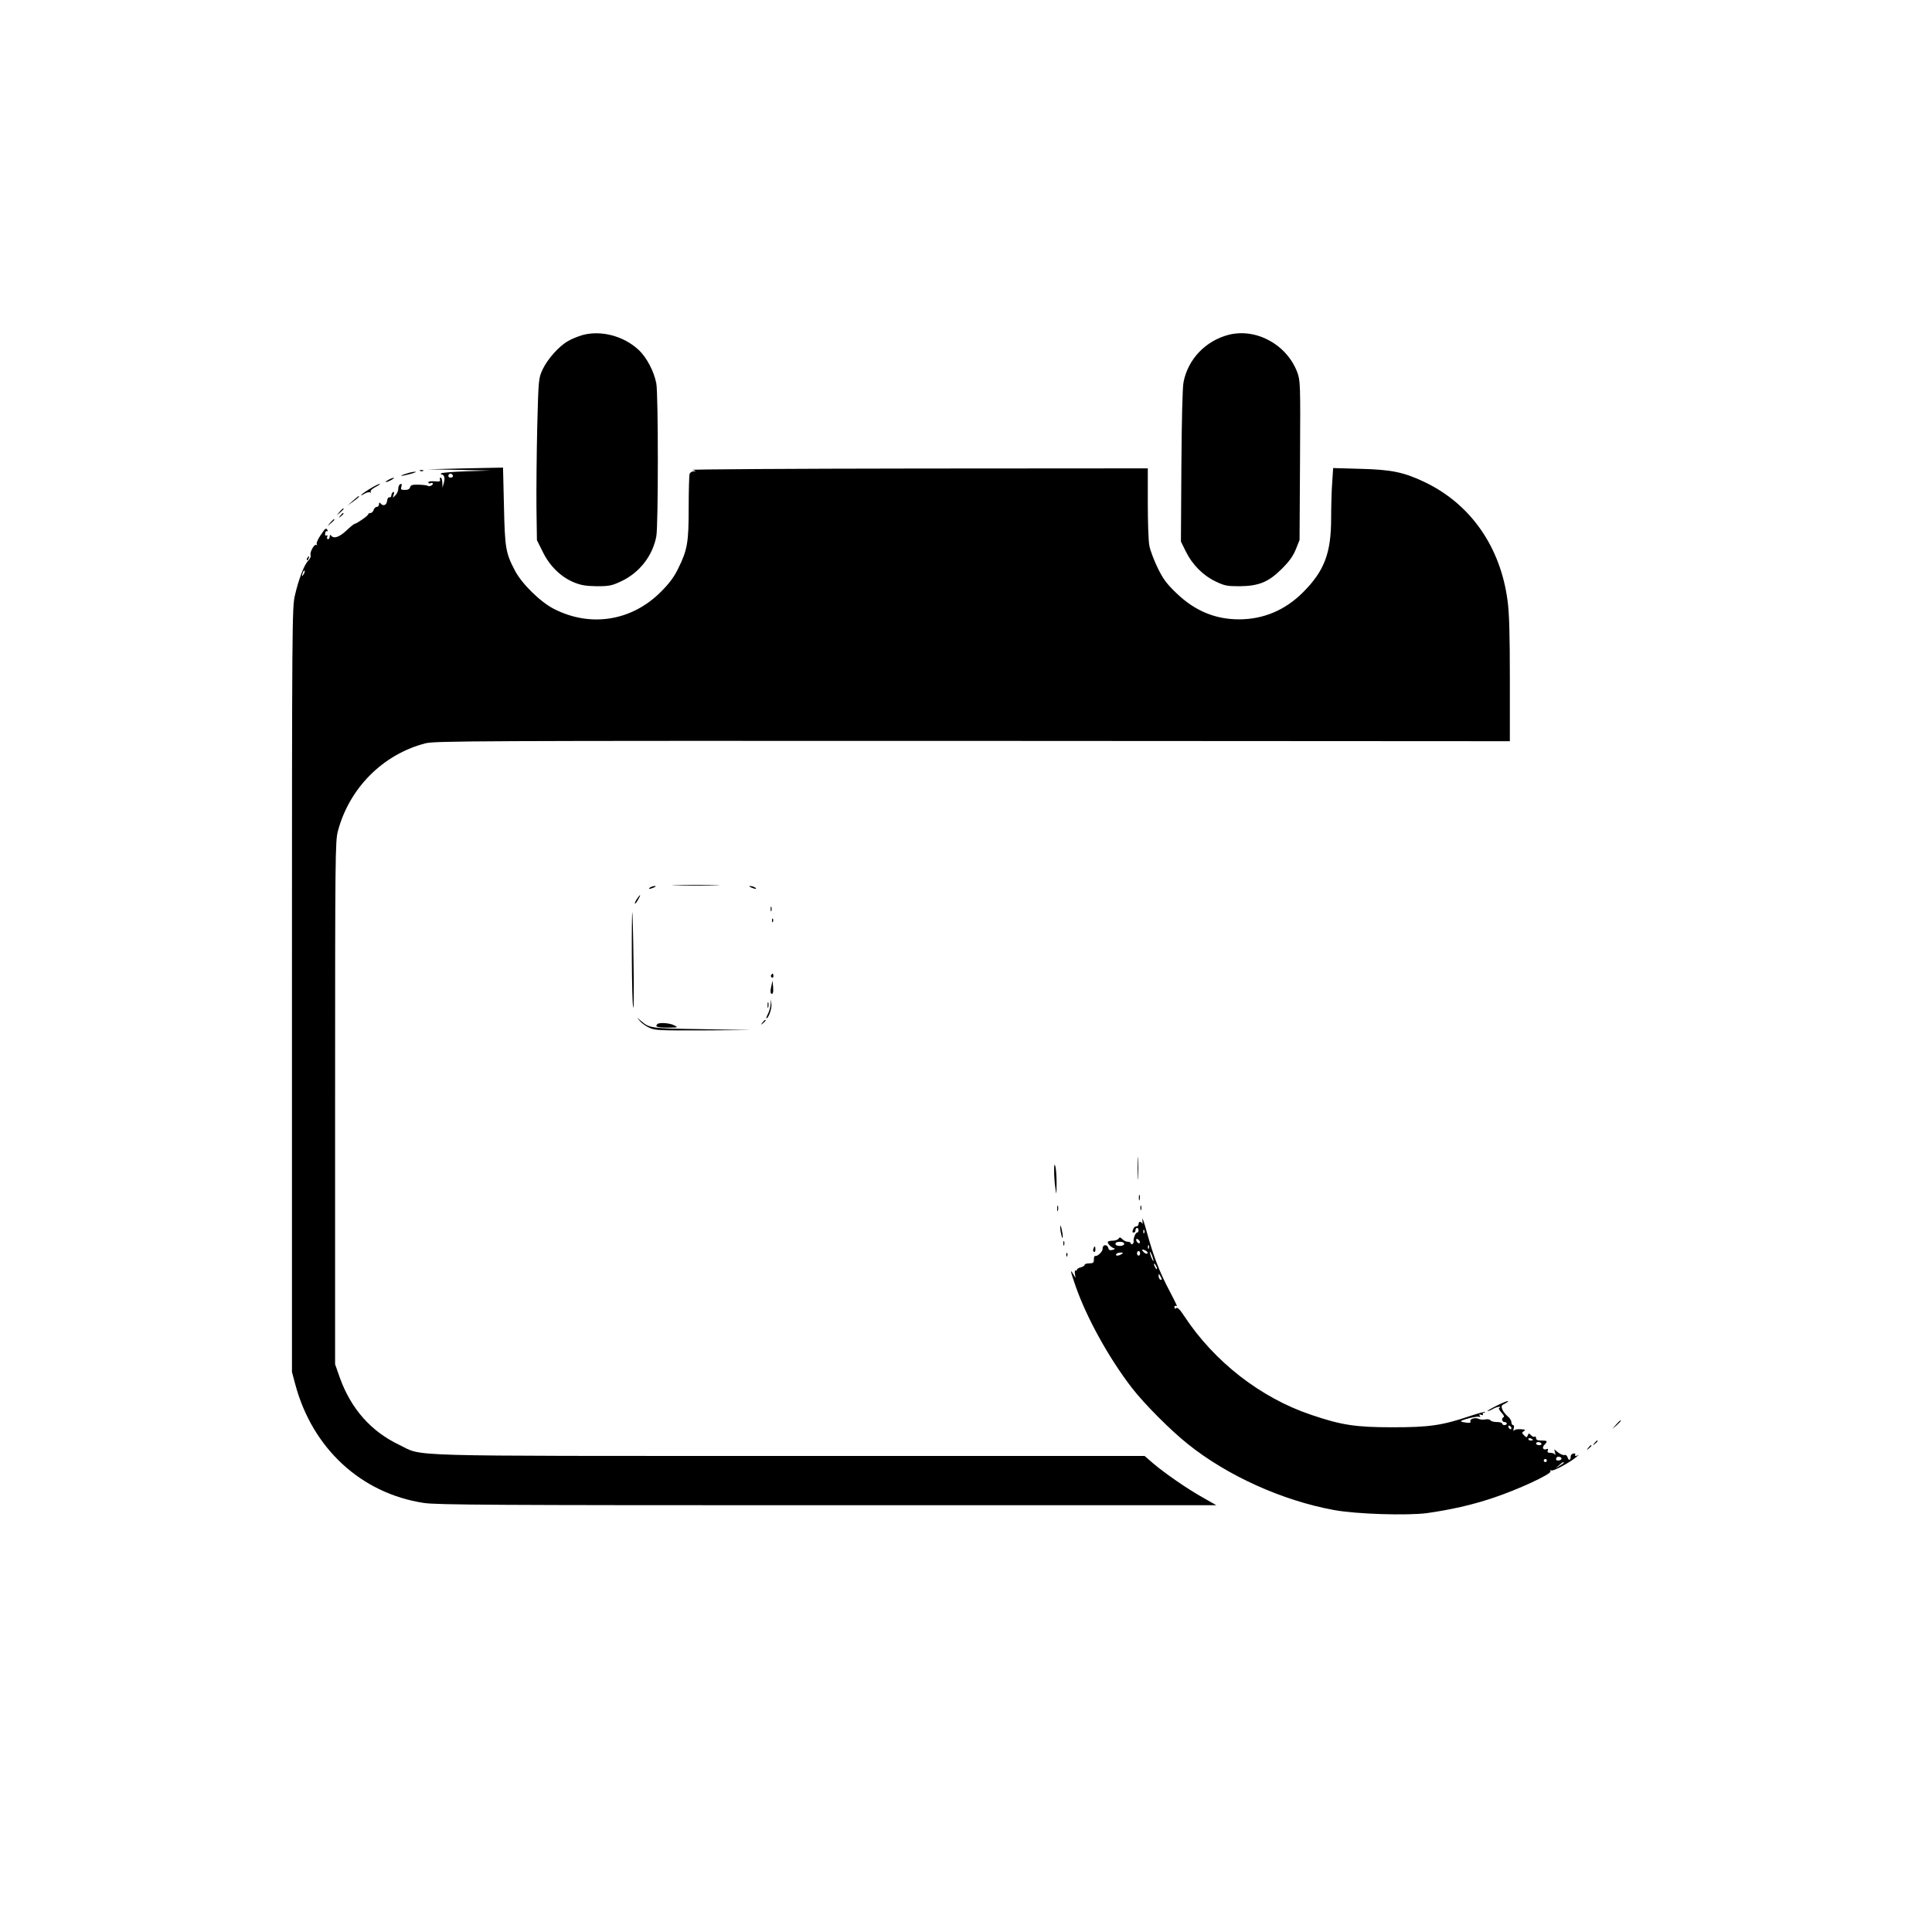
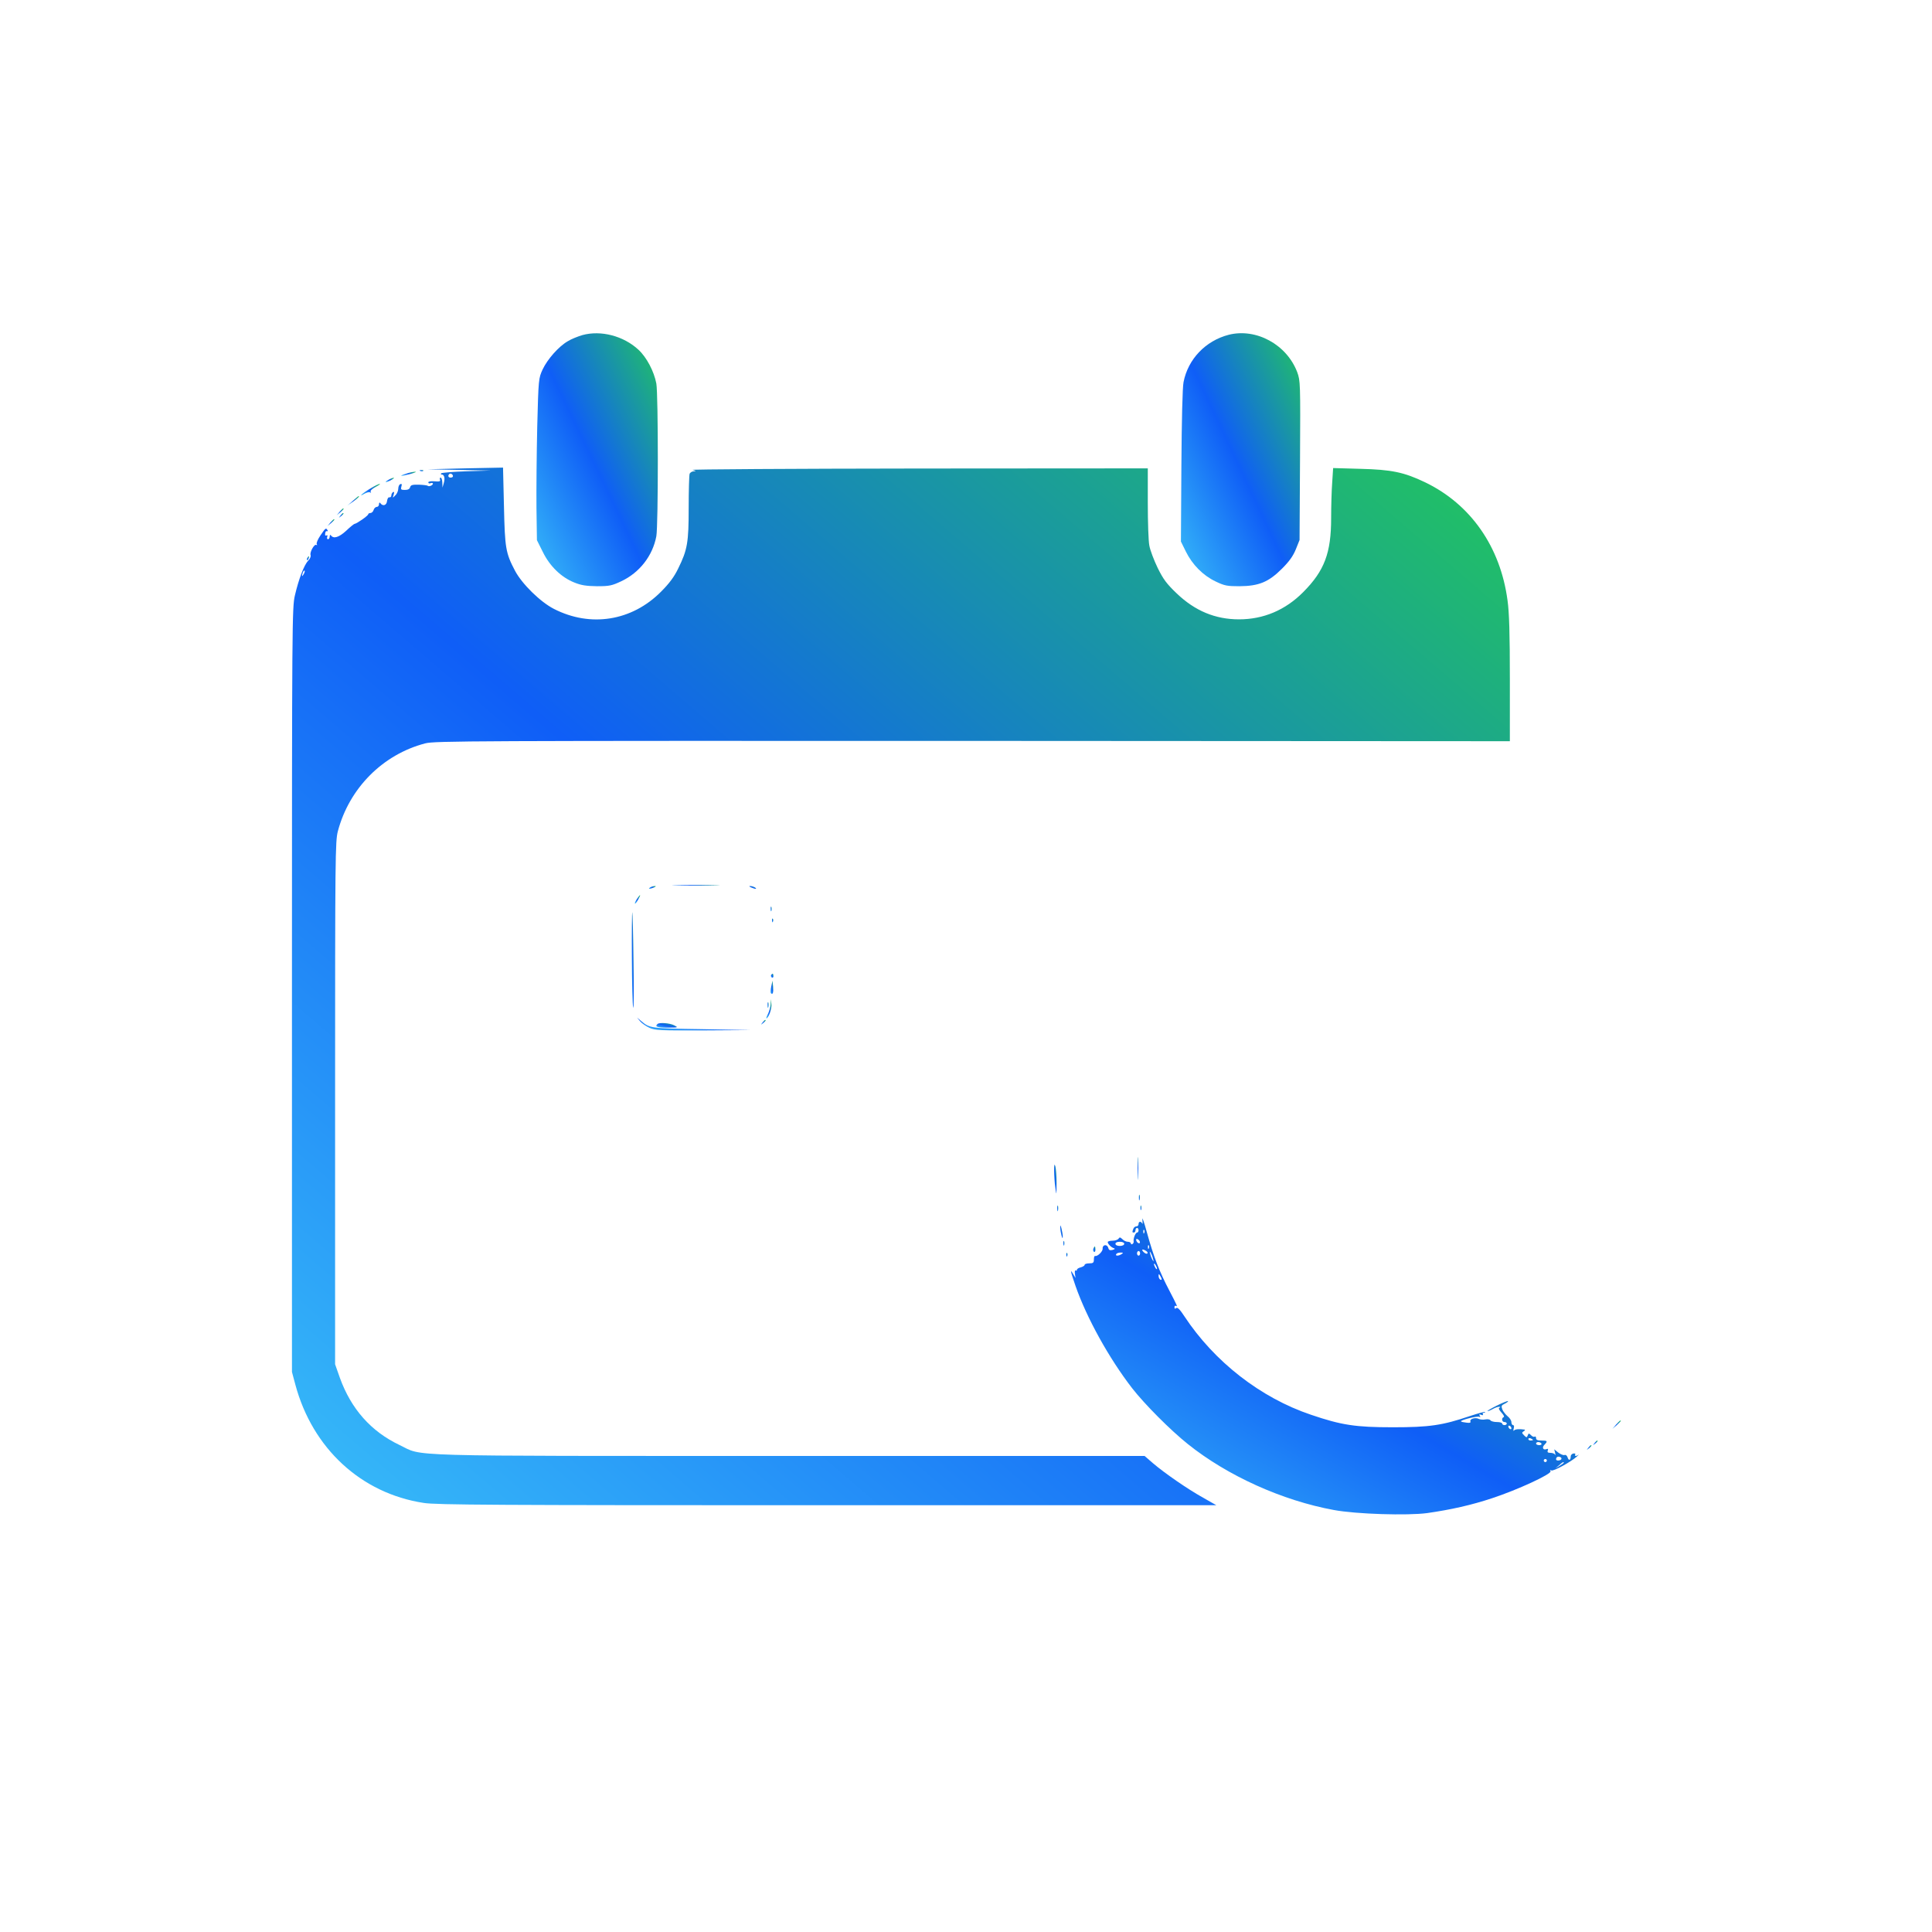
<svg xmlns="http://www.w3.org/2000/svg" version="1.0" width="1254pt" height="1254pt" viewBox="0 0 1254 1254" preserveAspectRatio="xMidYMid meet">
-   <g transform="translate(0,1254) scale(0.1,-0.1)" fill="#000000" stroke="none">
+   <defs>
+     <linearGradient id="brandIconGradient" x1="0%" y1="0%" x2="100%" y2="100%">
+       <stop offset="0%" stop-color="#38BDF8" />
+       <stop offset="48%" stop-color="#0F5EF7" />
+       <stop offset="100%" stop-color="#22C55E" />
+     </linearGradient>
+   </defs>
+   <g transform="translate(0,1254) scale(0.1,-0.1)" fill="url(#brandIconGradient)" stroke="none">
    <path d="M3780 10365 c-30 -9 -73 -26 -95 -40 -59 -34 -132 -117 -163 -183 -26 -57 -27 -60 -35 -372 -4 -173 -6 -410 -5 -526 l3 -210 38 -76 c45 -93 121 -166 205 -199 44 -18 77 -23 147 -24 81 0 97 4 157 32 119 56 204 165 228 292 13 71 13 921 0 992 -15 79 -63 170 -116 219 -97 90 -244 128 -364 95z" />
    <path d="M7975 10367 c-150 -39 -264 -158 -293 -307 -7 -34 -12 -246 -14 -545 l-3 -490 32 -65 c42 -85 111 -155 193 -194 58 -28 75 -31 155 -31 126 1 189 27 276 114 48 48 72 82 90 126 l24 60 3 516 c3 505 2 518 -18 573 -68 180 -267 288 -445 243z" />
    <path d="M3020 9500 l-245 -6 205 -4 205 -4 -157 -5 c-86 -3 -160 -9 -164 -13 -4 -5 -3 -8 3 -8 17 0 23 -25 13 -57 l-8 -28 -1 33 c-1 17 -5 32 -11 32 -5 0 -7 -6 -4 -14 4 -10 -4 -13 -35 -10 -25 2 -41 -1 -41 -7 0 -6 7 -9 15 -5 8 3 15 1 15 -3 0 -11 -26 -22 -34 -14 -3 3 -29 6 -57 7 -42 1 -53 -2 -57 -16 -3 -12 -14 -18 -34 -18 -25 0 -28 3 -23 21 5 16 3 20 -6 17 -8 -3 -14 -16 -14 -30 0 -13 -8 -33 -19 -43 -18 -19 -18 -19 -11 4 5 16 4 21 -4 17 -6 -4 -11 -14 -11 -22 0 -8 -6 -13 -12 -12 -8 2 -14 -9 -16 -25 -3 -28 -28 -35 -44 -12 -4 6 -8 2 -8 -7 0 -10 -6 -18 -14 -18 -8 0 -18 -9 -21 -20 -3 -11 -13 -20 -21 -20 -8 0 -14 -4 -14 -8 0 -9 -76 -62 -88 -62 -4 0 -29 -20 -55 -45 -47 -43 -82 -54 -99 -30 -4 6 -8 2 -8 -7 0 -10 -5 -18 -11 -18 -6 0 -8 7 -5 16 3 8 2 12 -4 9 -6 -3 -10 -1 -10 4 0 18 5 26 13 23 5 -1 6 2 2 8 -9 15 -12 14 -45 -35 -17 -25 -28 -50 -24 -57 4 -6 3 -8 -3 -5 -13 8 -44 -48 -37 -66 3 -9 -4 -25 -16 -37 -26 -26 -61 -118 -86 -225 -18 -77 -19 -176 -19 -2560 l0 -2480 22 -82 c111 -414 427 -706 833 -768 81 -13 465 -15 2620 -15 l2525 0 -86 49 c-101 56 -251 160 -327 225 l-53 46 -2306 0 c-2571 0 -2370 -5 -2530 71 -185 88 -314 234 -387 436 l-31 88 0 1695 c0 1616 1 1698 18 1765 74 279 291 498 567 570 61 16 293 17 3553 16 l3487 -2 0 403 c0 291 -4 433 -15 510 -46 349 -240 626 -536 768 -136 65 -217 82 -420 87 l-176 5 -6 -92 c-4 -51 -7 -156 -7 -233 0 -226 -43 -341 -181 -480 -116 -117 -258 -177 -417 -177 -154 0 -286 55 -404 168 -65 62 -87 91 -124 166 -24 50 -49 115 -54 145 -6 29 -10 154 -10 277 l0 224 -1492 -1 c-821 -1 -1479 -5 -1463 -9 23 -6 25 -8 9 -9 -12 0 -25 -8 -28 -17 -3 -9 -6 -107 -6 -218 0 -228 -8 -274 -68 -396 -26 -54 -58 -97 -112 -151 -189 -190 -457 -233 -695 -111 -88 45 -207 162 -252 247 -61 116 -66 147 -72 420 l-6 250 -245 -5z m-80 -51 c0 -5 -7 -9 -15 -9 -15 0 -20 12 -9 23 8 8 24 -1 24 -14z m-969 -636 c-12 -20 -14 -14 -5 12 4 9 9 14 11 11 3 -2 0 -13 -6 -23z" />
    <path d="M2728 9483 c7 -3 16 -2 19 1 4 3 -2 6 -13 5 -11 0 -14 -3 -6 -6z" />
    <path d="M2635 9465 c-54 -17 -33 -18 30 -1 28 8 41 14 30 14 -11 0 -38 -5 -60 -13z" />
    <path d="M2520 9425 c-14 -8 -20 -14 -15 -14 6 0 21 6 35 14 14 8 21 14 15 14 -5 0 -21 -6 -35 -14z" />
    <path d="M2407 9371 c-26 -15 -53 -34 -60 -41 -7 -8 0 -6 16 4 15 9 33 14 39 10 7 -4 8 -3 4 4 -4 7 9 19 31 31 21 11 34 20 28 20 -5 1 -32 -12 -58 -28z" />
    <path d="M2290 9289 l-35 -30 38 26 c33 24 43 35 34 35 -1 0 -18 -14 -37 -31z" />
    <path d="M2204 9218 l-19 -23 23 19 c21 18 27 26 19 26 -2 0 -12 -10 -23 -22z" />
    <path d="M2209 9193 c-13 -16 -12 -17 4 -4 16 13 21 21 13 21 -2 0 -10 -8 -17 -17z" />
    <path d="M2144 9148 l-19 -23 23 19 c21 18 27 26 19 26 -2 0 -12 -10 -23 -22z" />
    <path d="M1995 8919 c-4 -6 -5 -12 -2 -15 2 -3 7 2 10 11 7 17 1 20 -8 4z" />
    <path d="M4393 6793 c71 -2 183 -2 250 0 67 1 10 3 -128 3 -137 0 -192 -2 -122 -3z" />
    <path d="M4220 6780 c-18 -12 -2 -12 25 0 13 6 15 9 5 9 -8 0 -22 -4 -30 -9z" />
    <path d="M4875 6780 c27 -12 43 -12 25 0 -8 5 -22 9 -30 9 -10 0 -8 -3 5 -9z" />
    <path d="M4134 6705 c-9 -14 -15 -27 -13 -30 3 -2 12 10 21 26 21 36 15 39 -8 4z" />
    <path d="M5002 6640 c0 -14 2 -19 5 -12 2 6 2 18 0 25 -3 6 -5 1 -5 -13z" />
    <path d="M4101 6324 c1 -164 4 -310 9 -324 4 -14 5 119 2 295 -2 176 -6 322 -8 324 -2 2 -4 -130 -3 -295z" />
    <path d="M5011 6564 c0 -11 3 -14 6 -6 3 7 2 16 -1 19 -3 4 -6 -2 -5 -13z" />
    <path d="M5005 6211 c-3 -5 -1 -12 5 -16 5 -3 10 1 10 9 0 18 -6 21 -15 7z" />
    <path d="M5006 6137 c-5 -21 -6 -41 -2 -44 12 -12 17 5 14 43 l-4 39 -8 -38z" />
    <path d="M5002 6022 c-1 -18 -9 -46 -17 -62 -9 -17 -13 -30 -11 -30 14 0 37 65 33 93 l-4 32 -1 -33z" />
    <path d="M4982 6015 c0 -16 2 -22 5 -12 2 9 2 23 0 30 -3 6 -5 -1 -5 -18z" />
    <path d="M4155 5911 c11 -13 38 -32 60 -42 36 -17 68 -18 350 -17 l310 2 -320 6 c-336 5 -338 6 -395 54 l-25 21 20 -24z" />
    <path d="M4949 5903 c-13 -16 -12 -17 4 -4 16 13 21 21 13 21 -2 0 -10 -8 -17 -17z" />
    <path d="M4267 5893 c-18 -17 -1 -23 66 -23 70 0 71 1 43 15 -29 15 -97 20 -109 8z" />
    <path d="M7384 4955 c0 -66 1 -92 3 -57 2 34 2 88 0 120 -2 31 -3 3 -3 -63z" />
    <path d="M6842 4940 c0 -30 3 -80 8 -110 7 -52 7 -51 8 30 0 47 -4 96 -8 110 -6 19 -8 12 -8 -30z" />
    <path d="M7392 4765 c0 -16 2 -22 5 -12 2 9 2 23 0 30 -3 6 -5 -1 -5 -18z" />
    <path d="M6862 4695 c0 -16 2 -22 5 -12 2 9 2 23 0 30 -3 6 -5 -1 -5 -18z" />
    <path d="M7402 4700 c0 -14 2 -19 5 -12 2 6 2 18 0 25 -3 6 -5 1 -5 -13z" />
    <path d="M7415 4625 c2 -22 2 -34 -1 -27 -8 17 -24 15 -24 -3 0 -8 -6 -15 -14 -15 -8 0 -17 -7 -20 -16 -8 -21 -8 -24 4 -24 6 0 10 7 10 15 0 8 5 15 10 15 6 0 10 -7 10 -15 0 -8 -4 -15 -9 -15 -11 0 -26 -39 -23 -57 2 -6 -2 -14 -8 -18 -5 -3 -10 -1 -10 4 0 6 -9 11 -19 11 -11 0 -27 7 -36 17 -14 13 -18 14 -25 3 -5 -7 -22 -13 -39 -13 -17 0 -31 -4 -31 -9 0 -12 22 -34 40 -40 10 -3 7 -6 -9 -11 -18 -4 -24 -1 -28 14 -7 26 -39 20 -36 -6 1 -18 -34 -52 -49 -47 -5 1 -8 -9 -8 -23 0 -21 -5 -25 -30 -25 -16 0 -30 -4 -30 -10 0 -5 -11 -12 -25 -16 -14 -3 -25 -10 -25 -16 0 -5 -4 -7 -9 -4 -4 3 -6 -7 -4 -22 l4 -27 -15 25 c-22 37 -19 22 15 -77 73 -209 218 -470 367 -663 81 -104 248 -272 362 -363 257 -206 614 -367 948 -428 145 -27 478 -37 605 -20 154 22 288 52 423 97 164 54 389 158 378 175 -4 8 -3 9 5 5 12 -8 129 56 167 91 11 10 15 15 10 11 -14 -11 -28 -10 -22 1 4 5 -2 8 -11 7 -10 -2 -18 -10 -18 -19 0 -26 -13 -30 -20 -7 -4 12 -12 19 -20 16 -8 -3 -26 5 -41 16 l-26 21 6 -24 c3 -13 3 -18 0 -11 -3 6 -16 12 -30 12 -17 0 -22 4 -18 15 4 11 2 13 -9 9 -22 -8 -30 12 -12 29 22 23 19 27 -20 27 -25 0 -35 4 -35 16 0 8 -4 13 -9 9 -5 -3 -16 1 -24 10 -13 13 -16 13 -21 -2 -6 -15 -8 -15 -24 1 -15 15 -15 18 -2 26 8 5 11 10 5 11 -35 5 -61 3 -68 -6 -5 -5 -5 0 -2 13 4 13 2 22 -4 22 -6 0 -11 9 -11 19 0 11 -11 28 -25 39 -13 11 -29 31 -34 44 -8 22 -6 27 16 37 14 7 23 14 21 17 -3 2 -36 -11 -74 -30 -38 -19 -64 -35 -59 -35 6 0 21 6 35 14 14 8 32 14 40 14 10 0 11 -2 3 -6 -8 -3 -4 -13 12 -31 14 -15 21 -28 15 -30 -16 -6 -12 -32 5 -32 8 0 15 -4 15 -10 0 -5 -7 -10 -15 -10 -8 0 -15 5 -15 10 0 6 -15 10 -34 10 -19 0 -38 5 -42 11 -3 6 -18 9 -33 6 -14 -3 -33 -1 -42 3 -22 12 -61 1 -55 -16 3 -9 -4 -11 -26 -8 -17 2 -33 5 -35 8 -8 8 107 37 119 30 7 -5 8 -3 3 6 -6 10 -4 12 9 7 10 -4 15 -3 11 3 -3 6 -1 10 6 10 7 0 10 2 7 5 -2 3 -45 -9 -94 -25 -182 -62 -267 -74 -504 -74 -242 0 -333 14 -530 81 -327 110 -628 344 -823 640 -28 43 -44 59 -52 53 -8 -7 -12 -5 -12 5 0 8 4 12 9 9 13 -8 10 -1 -41 97 -66 125 -104 225 -146 377 -19 70 -33 109 -30 87z m12 -87 c-3 -8 -6 -5 -6 6 -1 11 2 17 5 13 3 -3 4 -12 1 -19z m-29 -56 c6 -18 -15 -14 -22 4 -4 10 -1 14 6 12 6 -2 14 -10 16 -16z m-101 -15 c0 -8 -12 -14 -29 -14 -17 0 -28 6 -28 14 0 8 11 13 28 13 17 0 29 -5 29 -13z m160 -29 c-3 -8 -6 -5 -6 6 -1 11 2 17 5 13 3 -3 4 -12 1 -19z m-17 -18 c8 -5 11 -12 7 -16 -4 -4 -15 0 -24 9 -18 18 -8 23 17 7z m-40 -15 c0 -8 -4 -15 -10 -15 -5 0 -10 7 -10 15 0 8 5 15 10 15 6 0 10 -7 10 -15z m84 -35 c5 -17 4 -20 -2 -10 -5 8 -13 26 -16 40 -5 17 -4 20 2 10 5 -8 13 -26 16 -40z m-204 30 c-20 -13 -43 -13 -35 0 3 6 16 10 28 10 18 0 19 -2 7 -10z m230 -95 c0 -5 -5 -3 -10 5 -5 8 -10 20 -10 25 0 6 5 3 10 -5 5 -8 10 -19 10 -25z m30 -68 c0 -5 -4 -5 -10 -2 -5 3 -10 14 -10 23 0 15 2 15 10 2 5 -8 10 -19 10 -23z m2270 -968 c0 -6 -4 -7 -10 -4 -5 3 -10 11 -10 16 0 6 5 7 10 4 6 -3 10 -11 10 -16z m140 -75 c0 -2 -7 -4 -15 -4 -8 0 -15 4 -15 10 0 5 7 7 15 4 8 -4 15 -8 15 -10z m55 -24 c3 -5 -3 -10 -14 -10 -12 0 -21 5 -21 10 0 6 6 10 14 10 8 0 18 -4 21 -10z m129 -101 c-7 -11 -34 -12 -34 -1 0 14 11 21 26 15 8 -3 11 -9 8 -14z m-94 -9 c0 -5 -4 -10 -10 -10 -5 0 -10 5 -10 10 0 6 5 10 10 10 6 0 10 -4 10 -10z m110 -14 c0 -2 -12 -11 -27 -20 l-28 -17 24 20 c23 21 31 25 31 17z" />
    <path d="M6882 4570 c0 -14 4 -36 8 -50 6 -20 8 -21 8 -5 0 11 -4 34 -8 50 -7 27 -8 27 -8 5z" />
    <path d="M6902 4470 c0 -14 2 -19 5 -12 2 6 2 18 0 25 -3 6 -5 1 -5 -13z" />
    <path d="M7097 4435 c-4 -8 -2 -17 3 -20 6 -4 10 3 10 14 0 25 -6 27 -13 6z" />
    <path d="M6921 4394 c0 -11 3 -14 6 -6 3 7 2 16 -1 19 -3 4 -6 -2 -5 -13z" />
    <path d="M10489 3293 l-24 -28 28 24 c15 14 27 26 27 28 0 8 -8 1 -31 -24z" />
    <path d="M10349 3173 c-13 -16 -12 -17 4 -4 16 13 21 21 13 21 -2 0 -10 -8 -17 -17z" />
    <path d="M10309 3143 c-13 -16 -12 -17 4 -4 16 13 21 21 13 21 -2 0 -10 -8 -17 -17z" />
  </g>
</svg>
